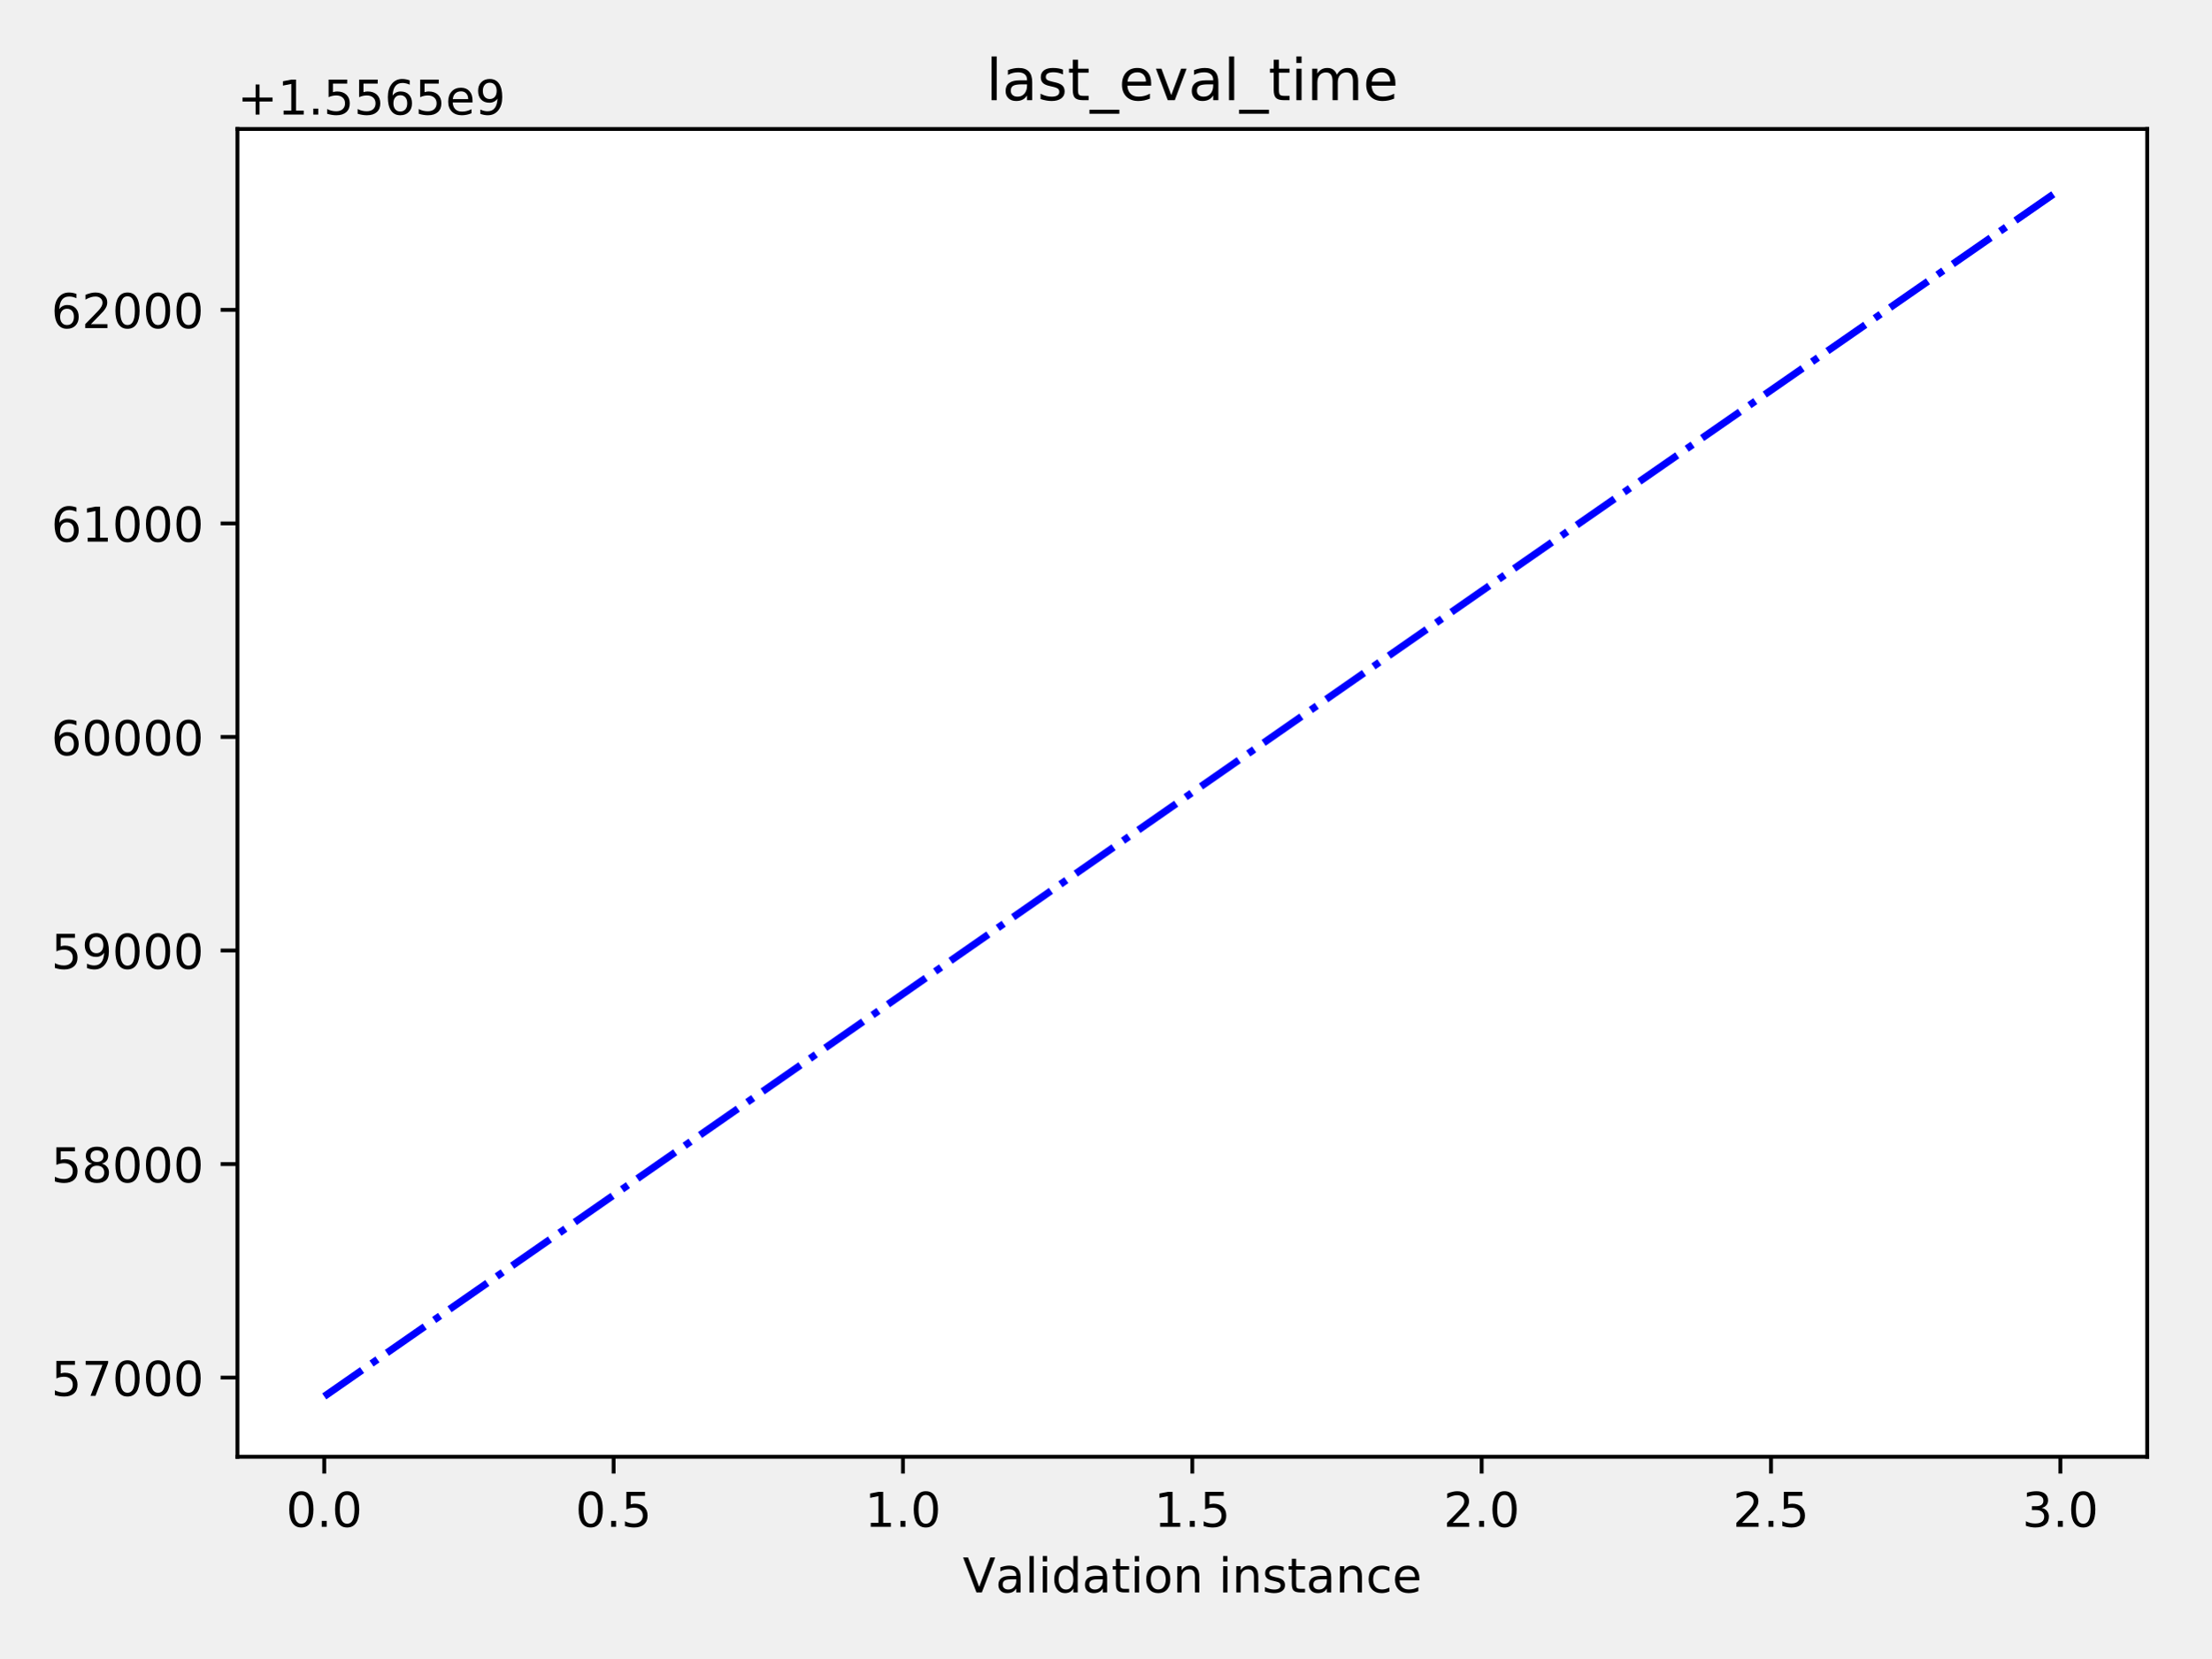
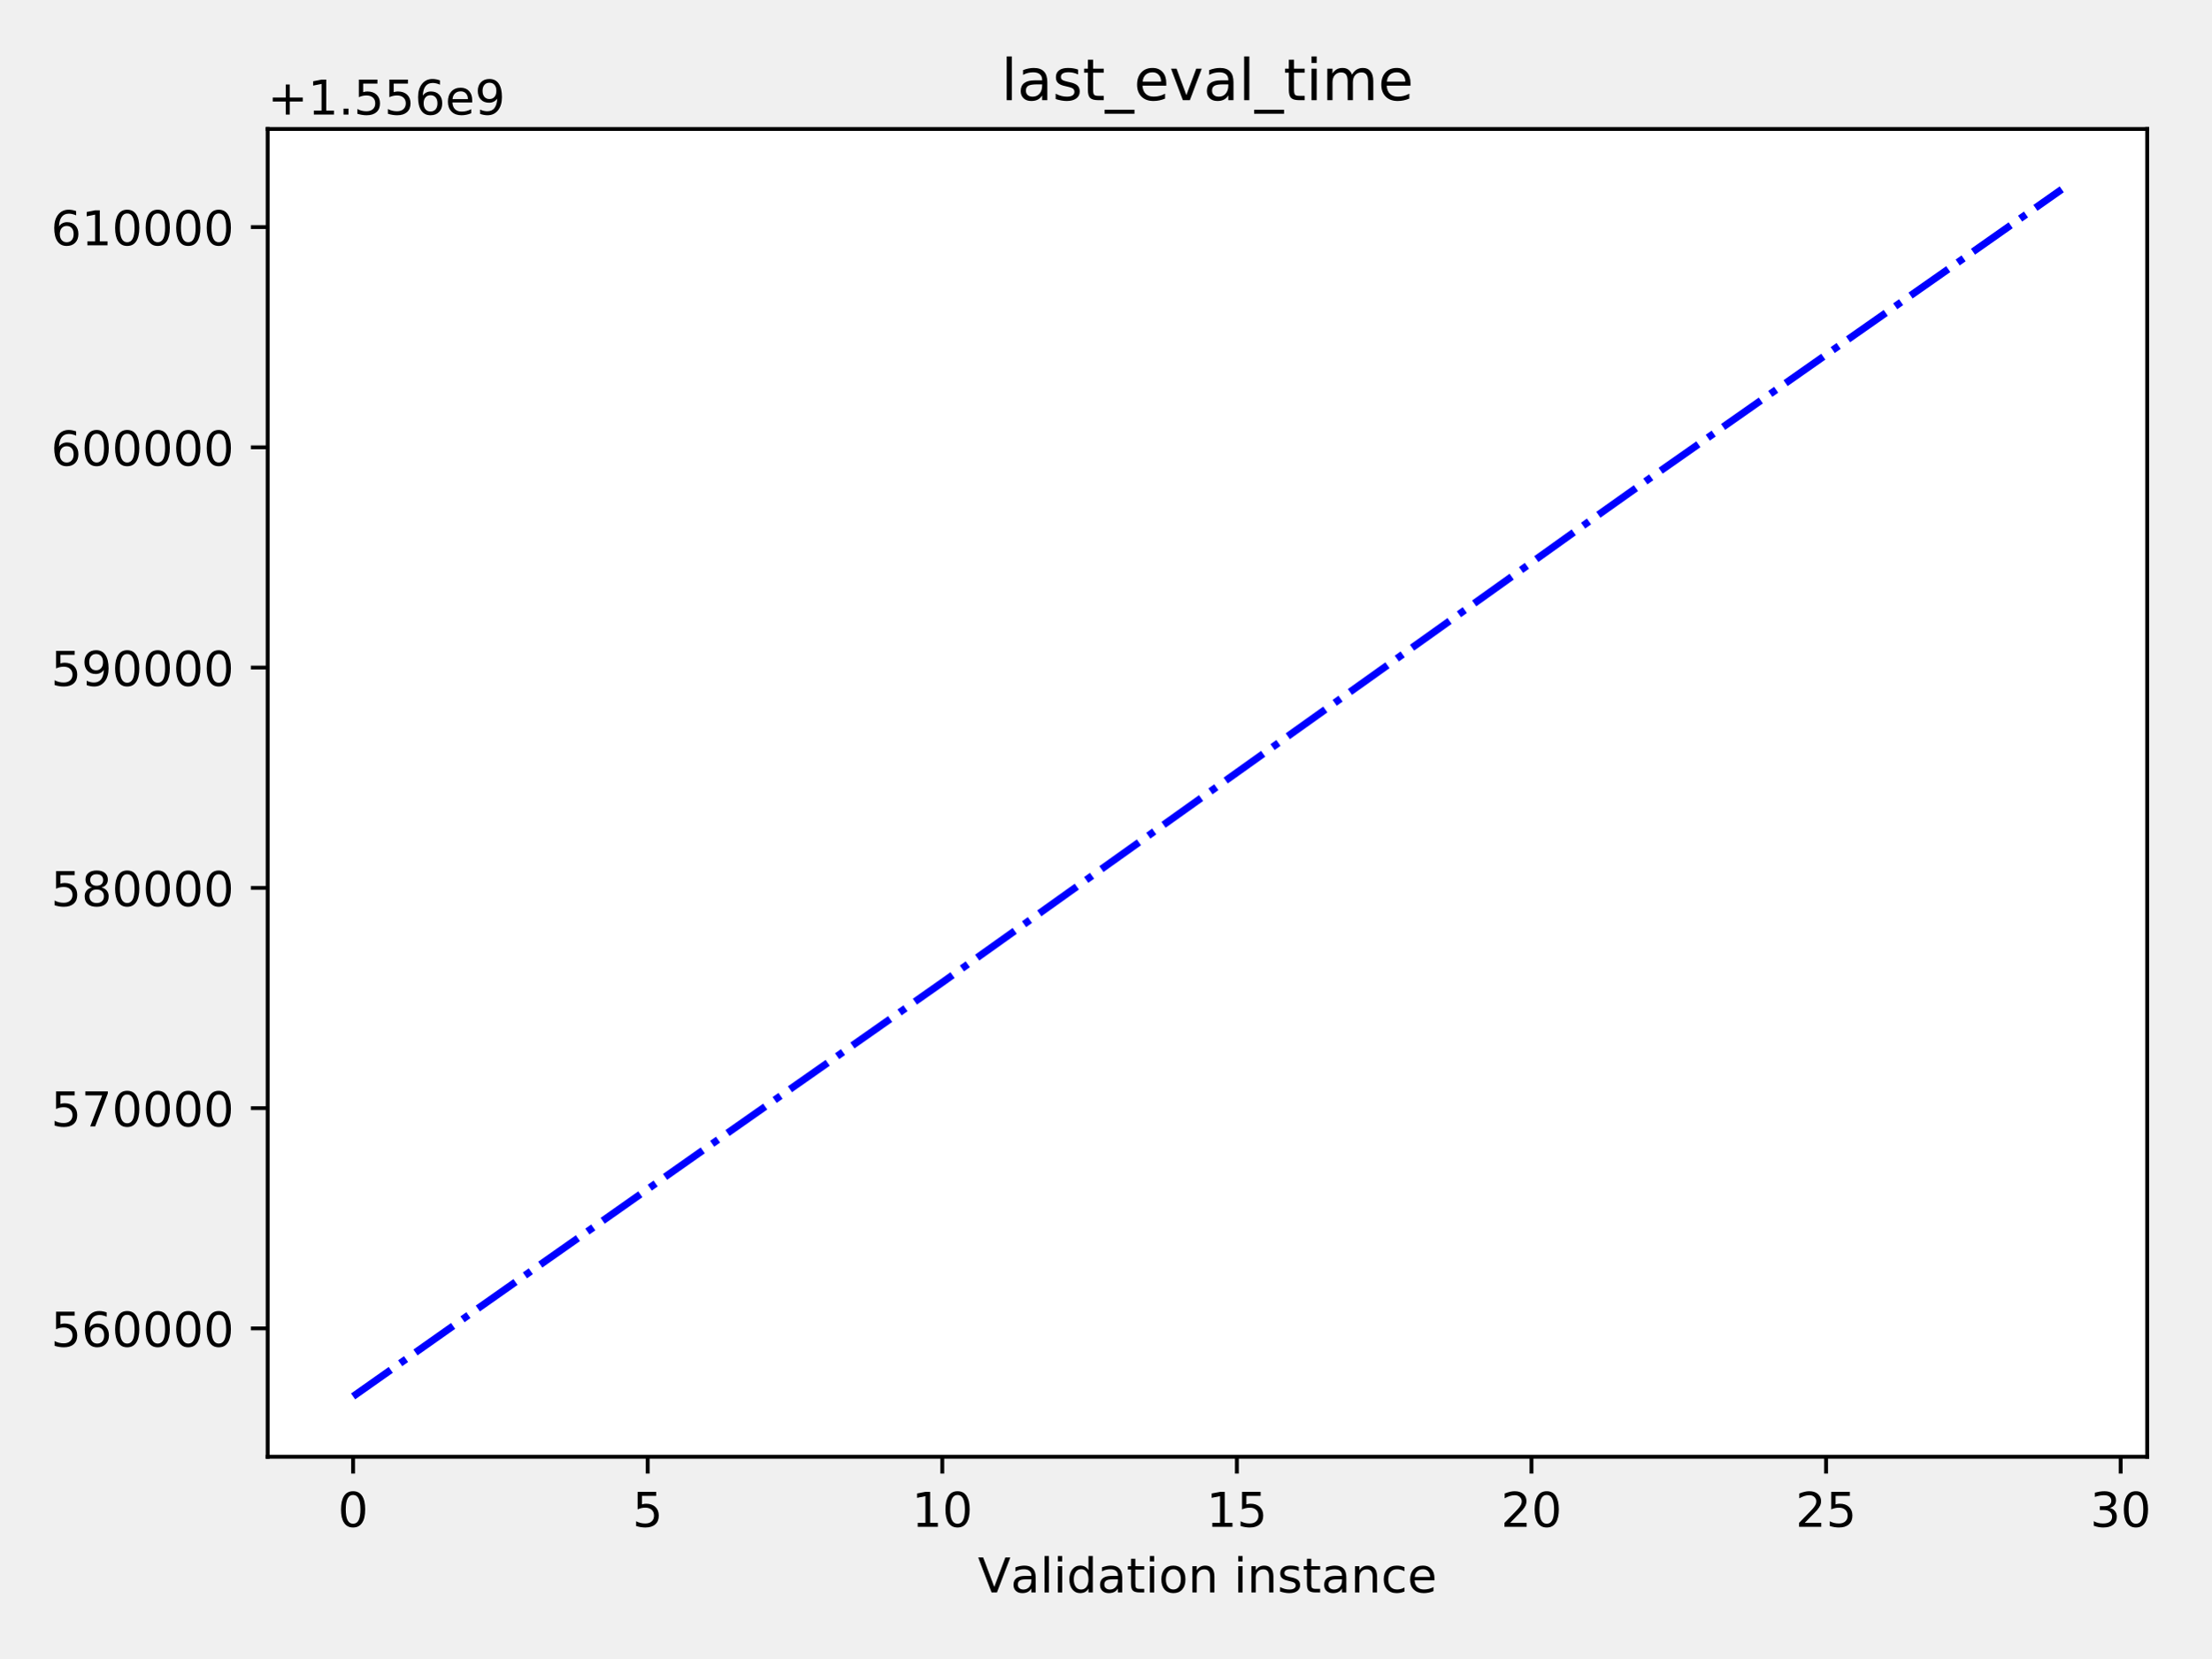
<svg xmlns="http://www.w3.org/2000/svg" xmlns:xlink="http://www.w3.org/1999/xlink" height="345.6pt" version="1.1" viewBox="0 0 460.8 345.6" width="460.8pt">
  <defs>
    <style type="text/css">
*{stroke-linecap:butt;stroke-linejoin:round;}
  </style>
  </defs>
  <g id="figure_1">
    <g id="axes_1">
      <g id="patch_1">
-         <path d="M 49.48 303.64  L 447.48 303.64  L 447.48 26.88  L 49.48 26.88  z " style="fill:#ffffff;" />
+         <path d="M 55.78 303.64  L 447.48 303.64  L 447.48 26.88  L 55.78 26.88  z " style="fill:#ffffff;" />
      </g>
      <g id="matplotlib.axis_1">
        <g id="xtick_1">
          <g id="line2d_1">
            <defs>
-               <path d="M 0 0  L 0 3.5  " id="m8ba52c2346" style="stroke:#000000;stroke-width:0.8;" />
-             </defs>
-             <g>
-               <use style="stroke:#000000;stroke-width:0.8;" x="67.571" xlink:href="#m8ba52c2346" y="303.64" />
+               <path d="M 0 0  L 0 3.5  " id="m28d723e2cb" style="stroke:#000000;stroke-width:0.8;" />
+             </defs>
+             <g>
+               <use style="stroke:#000000;stroke-width:0.8;" x="73.585" xlink:href="#m28d723e2cb" y="303.64" />
            </g>
          </g>
          <g id="text_1">
            <defs>
              <path d="M 31.781 66.406  Q 24.172 66.406 20.328 58.906  Q 16.5 51.422 16.5 36.375  Q 16.5 21.391 20.328 13.891  Q 24.172 6.391 31.781 6.391  Q 39.453 6.391 43.281 13.891  Q 47.125 21.391 47.125 36.375  Q 47.125 51.422 43.281 58.906  Q 39.453 66.406 31.781 66.406  z M 31.781 74.219  Q 44.047 74.219 50.516 64.516  Q 56.984 54.828 56.984 36.375  Q 56.984 17.969 50.516 8.266  Q 44.047 -1.422 31.781 -1.422  Q 19.531 -1.422 13.062 8.266  Q 6.594 17.969 6.594 36.375  Q 6.594 54.828 13.062 64.516  Q 19.531 74.219 31.781 74.219  z " id="DejaVuSans-30" />
-               <path d="M 10.688 12.406  L 21 12.406  L 21 0  L 10.688 0  z " id="DejaVuSans-2e" />
-             </defs>
-             <g transform="translate(59.61935 318.2384)scale(0.1 -0.1)">
+             </defs>
+             <g transform="translate(70.40329 318.2384)scale(0.1 -0.1)">
              <use xlink:href="#DejaVuSans-30" />
-               <use x="63.623" xlink:href="#DejaVuSans-2e" />
-               <use x="95.41" xlink:href="#DejaVuSans-30" />
            </g>
          </g>
        </g>
        <g id="xtick_2">
          <g id="line2d_2">
            <g>
-               <use style="stroke:#000000;stroke-width:0.8;" x="127.874" xlink:href="#m8ba52c2346" y="303.64" />
+               <use style="stroke:#000000;stroke-width:0.8;" x="134.98" xlink:href="#m28d723e2cb" y="303.64" />
            </g>
          </g>
          <g id="text_2">
            <defs>
              <path d="M 10.797 72.906  L 49.516 72.906  L 49.516 64.594  L 19.828 64.594  L 19.828 46.734  Q 21.969 47.469 24.109 47.828  Q 26.266 48.188 28.422 48.188  Q 40.625 48.188 47.75 41.5  Q 54.891 34.812 54.891 23.391  Q 54.891 11.625 47.562 5.094  Q 40.234 -1.422 26.906 -1.422  Q 22.312 -1.422 17.547 -0.641  Q 12.797 0.141 7.719 1.703  L 7.719 11.625  Q 12.109 9.234 16.797 8.062  Q 21.484 6.891 26.703 6.891  Q 35.156 6.891 40.078 11.328  Q 45.016 15.766 45.016 23.391  Q 45.016 31 40.078 35.438  Q 35.156 39.891 26.703 39.891  Q 22.75 39.891 18.812 39.016  Q 14.891 38.141 10.797 36.281  z " id="DejaVuSans-35" />
            </defs>
-             <g transform="translate(119.9224 318.2384)scale(0.1 -0.1)">
-               <use xlink:href="#DejaVuSans-30" />
-               <use x="63.623" xlink:href="#DejaVuSans-2e" />
-               <use x="95.41" xlink:href="#DejaVuSans-35" />
+             <g transform="translate(131.7983 318.2384)scale(0.1 -0.1)">
+               <use xlink:href="#DejaVuSans-35" />
            </g>
          </g>
        </g>
        <g id="xtick_3">
          <g id="line2d_3">
            <g>
-               <use style="stroke:#000000;stroke-width:0.8;" x="188.177" xlink:href="#m8ba52c2346" y="303.64" />
+               <use style="stroke:#000000;stroke-width:0.8;" x="196.375" xlink:href="#m28d723e2cb" y="303.64" />
            </g>
          </g>
          <g id="text_3">
            <defs>
              <path d="M 12.406 8.297  L 28.516 8.297  L 28.516 63.922  L 10.984 60.406  L 10.984 69.391  L 28.422 72.906  L 38.281 72.906  L 38.281 8.297  L 54.391 8.297  L 54.391 0  L 12.406 0  z " id="DejaVuSans-31" />
            </defs>
-             <g transform="translate(180.2254 318.2384)scale(0.1 -0.1)">
+             <g transform="translate(190.012 318.2384)scale(0.1 -0.1)">
              <use xlink:href="#DejaVuSans-31" />
-               <use x="63.623" xlink:href="#DejaVuSans-2e" />
-               <use x="95.41" xlink:href="#DejaVuSans-30" />
+               <use x="63.623" xlink:href="#DejaVuSans-30" />
            </g>
          </g>
        </g>
        <g id="xtick_4">
          <g id="line2d_4">
            <g>
-               <use style="stroke:#000000;stroke-width:0.8;" x="248.48" xlink:href="#m8ba52c2346" y="303.64" />
+               <use style="stroke:#000000;stroke-width:0.8;" x="257.769" xlink:href="#m28d723e2cb" y="303.64" />
            </g>
          </g>
          <g id="text_4">
-             <g transform="translate(240.5284 318.2384)scale(0.1 -0.1)">
+             <g transform="translate(251.407 318.2384)scale(0.1 -0.1)">
              <use xlink:href="#DejaVuSans-31" />
-               <use x="63.623" xlink:href="#DejaVuSans-2e" />
-               <use x="95.41" xlink:href="#DejaVuSans-35" />
+               <use x="63.623" xlink:href="#DejaVuSans-35" />
            </g>
          </g>
        </g>
        <g id="xtick_5">
          <g id="line2d_5">
            <g>
-               <use style="stroke:#000000;stroke-width:0.8;" x="308.783" xlink:href="#m8ba52c2346" y="303.64" />
+               <use style="stroke:#000000;stroke-width:0.8;" x="319.164" xlink:href="#m28d723e2cb" y="303.64" />
            </g>
          </g>
          <g id="text_5">
            <defs>
              <path d="M 19.188 8.297  L 53.609 8.297  L 53.609 0  L 7.328 0  L 7.328 8.297  Q 12.938 14.109 22.625 23.891  Q 32.328 33.688 34.812 36.531  Q 39.547 41.844 41.422 45.531  Q 43.312 49.219 43.312 52.781  Q 43.312 58.594 39.234 62.25  Q 35.156 65.922 28.609 65.922  Q 23.969 65.922 18.812 64.312  Q 13.672 62.703 7.812 59.422  L 7.812 69.391  Q 13.766 71.781 18.938 73  Q 24.125 74.219 28.422 74.219  Q 39.75 74.219 46.484 68.547  Q 53.219 62.891 53.219 53.422  Q 53.219 48.922 51.531 44.891  Q 49.859 40.875 45.406 35.406  Q 44.188 33.984 37.641 27.219  Q 31.109 20.453 19.188 8.297  z " id="DejaVuSans-32" />
            </defs>
-             <g transform="translate(300.8315 318.2384)scale(0.1 -0.1)">
+             <g transform="translate(312.802 318.2384)scale(0.1 -0.1)">
              <use xlink:href="#DejaVuSans-32" />
-               <use x="63.623" xlink:href="#DejaVuSans-2e" />
-               <use x="95.41" xlink:href="#DejaVuSans-30" />
+               <use x="63.623" xlink:href="#DejaVuSans-30" />
            </g>
          </g>
        </g>
        <g id="xtick_6">
          <g id="line2d_6">
            <g>
-               <use style="stroke:#000000;stroke-width:0.8;" x="369.086" xlink:href="#m8ba52c2346" y="303.64" />
+               <use style="stroke:#000000;stroke-width:0.8;" x="380.559" xlink:href="#m28d723e2cb" y="303.64" />
            </g>
          </g>
          <g id="text_6">
-             <g transform="translate(361.1345 318.2384)scale(0.1 -0.1)">
+             <g transform="translate(374.197 318.2384)scale(0.1 -0.1)">
              <use xlink:href="#DejaVuSans-32" />
-               <use x="63.623" xlink:href="#DejaVuSans-2e" />
-               <use x="95.41" xlink:href="#DejaVuSans-35" />
+               <use x="63.623" xlink:href="#DejaVuSans-35" />
            </g>
          </g>
        </g>
        <g id="xtick_7">
          <g id="line2d_7">
            <g>
-               <use style="stroke:#000000;stroke-width:0.8;" x="429.389" xlink:href="#m8ba52c2346" y="303.64" />
+               <use style="stroke:#000000;stroke-width:0.8;" x="441.954" xlink:href="#m28d723e2cb" y="303.64" />
            </g>
          </g>
          <g id="text_7">
            <defs>
              <path d="M 40.578 39.312  Q 47.656 37.797 51.625 33  Q 55.609 28.219 55.609 21.188  Q 55.609 10.406 48.188 4.484  Q 40.766 -1.422 27.094 -1.422  Q 22.516 -1.422 17.656 -0.516  Q 12.797 0.391 7.625 2.203  L 7.625 11.719  Q 11.719 9.328 16.594 8.109  Q 21.484 6.891 26.812 6.891  Q 36.078 6.891 40.938 10.547  Q 45.797 14.203 45.797 21.188  Q 45.797 27.641 41.281 31.266  Q 36.766 34.906 28.719 34.906  L 20.219 34.906  L 20.219 43.016  L 29.109 43.016  Q 36.375 43.016 40.234 45.922  Q 44.094 48.828 44.094 54.297  Q 44.094 59.906 40.109 62.906  Q 36.141 65.922 28.719 65.922  Q 24.656 65.922 20.016 65.031  Q 15.375 64.156 9.812 62.312  L 9.812 71.094  Q 15.438 72.656 20.344 73.438  Q 25.25 74.219 29.594 74.219  Q 40.828 74.219 47.359 69.109  Q 53.906 64.016 53.906 55.328  Q 53.906 49.266 50.438 45.094  Q 46.969 40.922 40.578 39.312  z " id="DejaVuSans-33" />
            </defs>
-             <g transform="translate(421.4375 318.2384)scale(0.1 -0.1)">
+             <g transform="translate(435.592 318.2384)scale(0.1 -0.1)">
              <use xlink:href="#DejaVuSans-33" />
-               <use x="63.623" xlink:href="#DejaVuSans-2e" />
-               <use x="95.41" xlink:href="#DejaVuSans-30" />
+               <use x="63.623" xlink:href="#DejaVuSans-30" />
            </g>
          </g>
        </g>
        <g id="text_8">
          <defs>
            <path d="M 28.609 0  L 0.781 72.906  L 11.078 72.906  L 34.188 11.531  L 57.328 72.906  L 67.578 72.906  L 39.797 0  z " id="DejaVuSans-56" />
            <path d="M 34.281 27.484  Q 23.391 27.484 19.188 25  Q 14.984 22.516 14.984 16.5  Q 14.984 11.719 18.141 8.906  Q 21.297 6.109 26.703 6.109  Q 34.188 6.109 38.703 11.406  Q 43.219 16.703 43.219 25.484  L 43.219 27.484  z M 52.203 31.203  L 52.203 0  L 43.219 0  L 43.219 8.297  Q 40.141 3.328 35.547 0.953  Q 30.953 -1.422 24.312 -1.422  Q 15.922 -1.422 10.953 3.297  Q 6 8.016 6 15.922  Q 6 25.141 12.172 29.828  Q 18.359 34.516 30.609 34.516  L 43.219 34.516  L 43.219 35.406  Q 43.219 41.609 39.141 45  Q 35.062 48.391 27.688 48.391  Q 23 48.391 18.547 47.266  Q 14.109 46.141 10.016 43.891  L 10.016 52.203  Q 14.938 54.109 19.578 55.047  Q 24.219 56 28.609 56  Q 40.484 56 46.344 49.844  Q 52.203 43.703 52.203 31.203  z " id="DejaVuSans-61" />
            <path d="M 9.422 75.984  L 18.406 75.984  L 18.406 0  L 9.422 0  z " id="DejaVuSans-6c" />
            <path d="M 9.422 54.688  L 18.406 54.688  L 18.406 0  L 9.422 0  z M 9.422 75.984  L 18.406 75.984  L 18.406 64.594  L 9.422 64.594  z " id="DejaVuSans-69" />
            <path d="M 45.406 46.391  L 45.406 75.984  L 54.391 75.984  L 54.391 0  L 45.406 0  L 45.406 8.203  Q 42.578 3.328 38.25 0.953  Q 33.938 -1.422 27.875 -1.422  Q 17.969 -1.422 11.734 6.484  Q 5.516 14.406 5.516 27.297  Q 5.516 40.188 11.734 48.094  Q 17.969 56 27.875 56  Q 33.938 56 38.25 53.625  Q 42.578 51.266 45.406 46.391  z M 14.797 27.297  Q 14.797 17.391 18.875 11.75  Q 22.953 6.109 30.078 6.109  Q 37.203 6.109 41.297 11.75  Q 45.406 17.391 45.406 27.297  Q 45.406 37.203 41.297 42.844  Q 37.203 48.484 30.078 48.484  Q 22.953 48.484 18.875 42.844  Q 14.797 37.203 14.797 27.297  z " id="DejaVuSans-64" />
            <path d="M 18.312 70.219  L 18.312 54.688  L 36.812 54.688  L 36.812 47.703  L 18.312 47.703  L 18.312 18.016  Q 18.312 11.328 20.141 9.422  Q 21.969 7.516 27.594 7.516  L 36.812 7.516  L 36.812 0  L 27.594 0  Q 17.188 0 13.234 3.875  Q 9.281 7.766 9.281 18.016  L 9.281 47.703  L 2.688 47.703  L 2.688 54.688  L 9.281 54.688  L 9.281 70.219  z " id="DejaVuSans-74" />
            <path d="M 30.609 48.391  Q 23.391 48.391 19.188 42.75  Q 14.984 37.109 14.984 27.297  Q 14.984 17.484 19.156 11.844  Q 23.344 6.203 30.609 6.203  Q 37.797 6.203 41.984 11.859  Q 46.188 17.531 46.188 27.297  Q 46.188 37.016 41.984 42.703  Q 37.797 48.391 30.609 48.391  z M 30.609 56  Q 42.328 56 49.016 48.375  Q 55.719 40.766 55.719 27.297  Q 55.719 13.875 49.016 6.219  Q 42.328 -1.422 30.609 -1.422  Q 18.844 -1.422 12.172 6.219  Q 5.516 13.875 5.516 27.297  Q 5.516 40.766 12.172 48.375  Q 18.844 56 30.609 56  z " id="DejaVuSans-6f" />
            <path d="M 54.891 33.016  L 54.891 0  L 45.906 0  L 45.906 32.719  Q 45.906 40.484 42.875 44.328  Q 39.844 48.188 33.797 48.188  Q 26.516 48.188 22.312 43.547  Q 18.109 38.922 18.109 30.906  L 18.109 0  L 9.078 0  L 9.078 54.688  L 18.109 54.688  L 18.109 46.188  Q 21.344 51.125 25.703 53.562  Q 30.078 56 35.797 56  Q 45.219 56 50.047 50.172  Q 54.891 44.344 54.891 33.016  z " id="DejaVuSans-6e" />
            <path id="DejaVuSans-20" />
            <path d="M 44.281 53.078  L 44.281 44.578  Q 40.484 46.531 36.375 47.5  Q 32.281 48.484 27.875 48.484  Q 21.188 48.484 17.844 46.438  Q 14.5 44.391 14.5 40.281  Q 14.5 37.156 16.891 35.375  Q 19.281 33.594 26.516 31.984  L 29.594 31.297  Q 39.156 29.25 43.188 25.516  Q 47.219 21.781 47.219 15.094  Q 47.219 7.469 41.188 3.016  Q 35.156 -1.422 24.609 -1.422  Q 20.219 -1.422 15.453 -0.562  Q 10.688 0.297 5.422 2  L 5.422 11.281  Q 10.406 8.688 15.234 7.391  Q 20.062 6.109 24.812 6.109  Q 31.156 6.109 34.562 8.281  Q 37.984 10.453 37.984 14.406  Q 37.984 18.062 35.516 20.016  Q 33.062 21.969 24.703 23.781  L 21.578 24.516  Q 13.234 26.266 9.516 29.906  Q 5.812 33.547 5.812 39.891  Q 5.812 47.609 11.281 51.797  Q 16.75 56 26.812 56  Q 31.781 56 36.172 55.266  Q 40.578 54.547 44.281 53.078  z " id="DejaVuSans-73" />
            <path d="M 48.781 52.594  L 48.781 44.188  Q 44.969 46.297 41.141 47.344  Q 37.312 48.391 33.406 48.391  Q 24.656 48.391 19.812 42.844  Q 14.984 37.312 14.984 27.297  Q 14.984 17.281 19.812 11.734  Q 24.656 6.203 33.406 6.203  Q 37.312 6.203 41.141 7.25  Q 44.969 8.297 48.781 10.406  L 48.781 2.094  Q 45.016 0.344 40.984 -0.531  Q 36.969 -1.422 32.422 -1.422  Q 20.062 -1.422 12.781 6.344  Q 5.516 14.109 5.516 27.297  Q 5.516 40.672 12.859 48.328  Q 20.219 56 33.016 56  Q 37.156 56 41.109 55.141  Q 45.062 54.297 48.781 52.594  z " id="DejaVuSans-63" />
            <path d="M 56.203 29.594  L 56.203 25.203  L 14.891 25.203  Q 15.484 15.922 20.484 11.062  Q 25.484 6.203 34.422 6.203  Q 39.594 6.203 44.453 7.469  Q 49.312 8.734 54.109 11.281  L 54.109 2.781  Q 49.266 0.734 44.188 -0.344  Q 39.109 -1.422 33.891 -1.422  Q 20.797 -1.422 13.156 6.188  Q 5.516 13.812 5.516 26.812  Q 5.516 40.234 12.766 48.109  Q 20.016 56 32.328 56  Q 43.359 56 49.781 48.891  Q 56.203 41.797 56.203 29.594  z M 47.219 32.234  Q 47.125 39.594 43.094 43.984  Q 39.062 48.391 32.422 48.391  Q 24.906 48.391 20.391 44.141  Q 15.875 39.891 15.188 32.172  z " id="DejaVuSans-65" />
          </defs>
-           <g transform="translate(200.637 331.9166)scale(0.1 -0.1)">
+           <g transform="translate(203.787 331.9166)scale(0.1 -0.1)">
            <use xlink:href="#DejaVuSans-56" />
            <use x="68.299" xlink:href="#DejaVuSans-61" />
            <use x="129.578" xlink:href="#DejaVuSans-6c" />
            <use x="157.361" xlink:href="#DejaVuSans-69" />
            <use x="185.145" xlink:href="#DejaVuSans-64" />
            <use x="248.621" xlink:href="#DejaVuSans-61" />
            <use x="309.9" xlink:href="#DejaVuSans-74" />
            <use x="349.109" xlink:href="#DejaVuSans-69" />
            <use x="376.893" xlink:href="#DejaVuSans-6f" />
            <use x="438.074" xlink:href="#DejaVuSans-6e" />
            <use x="501.453" xlink:href="#DejaVuSans-20" />
            <use x="533.24" xlink:href="#DejaVuSans-69" />
            <use x="561.023" xlink:href="#DejaVuSans-6e" />
            <use x="624.402" xlink:href="#DejaVuSans-73" />
            <use x="676.502" xlink:href="#DejaVuSans-74" />
            <use x="715.711" xlink:href="#DejaVuSans-61" />
            <use x="776.99" xlink:href="#DejaVuSans-6e" />
            <use x="840.369" xlink:href="#DejaVuSans-63" />
            <use x="895.35" xlink:href="#DejaVuSans-65" />
          </g>
        </g>
      </g>
      <g id="matplotlib.axis_2">
        <g id="ytick_1">
          <g id="line2d_8">
            <defs>
-               <path d="M 0 0  L -3.5 0  " id="m799f6b0b1c" style="stroke:#000000;stroke-width:0.8;" />
-             </defs>
-             <g>
-               <use style="stroke:#000000;stroke-width:0.8;" x="49.48" xlink:href="#m799f6b0b1c" y="287.144" />
+               <path d="M 0 0  L -3.5 0  " id="m42ebb823f3" style="stroke:#000000;stroke-width:0.8;" />
+             </defs>
+             <g>
+               <use style="stroke:#000000;stroke-width:0.8;" x="55.78" xlink:href="#m42ebb823f3" y="276.883" />
            </g>
          </g>
          <g id="text_9">
            <defs>
-               <path d="M 8.203 72.906  L 55.078 72.906  L 55.078 68.703  L 28.609 0  L 18.312 0  L 43.219 64.594  L 8.203 64.594  z " id="DejaVuSans-37" />
-             </defs>
-             <g transform="translate(10.6675 290.9434)scale(0.1 -0.1)">
-               <use xlink:href="#DejaVuSans-35" />
-               <use x="63.623" xlink:href="#DejaVuSans-37" />
-               <use x="127.246" xlink:href="#DejaVuSans-30" />
-               <use x="190.869" xlink:href="#DejaVuSans-30" />
-               <use x="254.492" xlink:href="#DejaVuSans-30" />
+               <path d="M 33.016 40.375  Q 26.375 40.375 22.484 35.828  Q 18.609 31.297 18.609 23.391  Q 18.609 15.531 22.484 10.953  Q 26.375 6.391 33.016 6.391  Q 39.656 6.391 43.531 10.953  Q 47.406 15.531 47.406 23.391  Q 47.406 31.297 43.531 35.828  Q 39.656 40.375 33.016 40.375  z M 52.594 71.297  L 52.594 62.312  Q 48.875 64.062 45.094 64.984  Q 41.312 65.922 37.594 65.922  Q 27.828 65.922 22.672 59.328  Q 17.531 52.734 16.797 39.406  Q 19.672 43.656 24.016 45.922  Q 28.375 48.188 33.594 48.188  Q 44.578 48.188 50.953 41.516  Q 57.328 34.859 57.328 23.391  Q 57.328 12.156 50.688 5.359  Q 44.047 -1.422 33.016 -1.422  Q 20.359 -1.422 13.672 8.266  Q 6.984 17.969 6.984 36.375  Q 6.984 53.656 15.188 63.938  Q 23.391 74.219 37.203 74.219  Q 40.922 74.219 44.703 73.484  Q 48.484 72.75 52.594 71.297  z " id="DejaVuSans-36" />
+             </defs>
+             <g transform="translate(10.605 280.6819)scale(0.1 -0.1)">
+               <use xlink:href="#DejaVuSans-35" />
+               <use x="63.623" xlink:href="#DejaVuSans-36" />
+               <use x="127.246" xlink:href="#DejaVuSans-30" />
+               <use x="190.869" xlink:href="#DejaVuSans-30" />
+               <use x="254.492" xlink:href="#DejaVuSans-30" />
+               <use x="318.115" xlink:href="#DejaVuSans-30" />
            </g>
          </g>
        </g>
        <g id="ytick_2">
          <g id="line2d_9">
            <g>
-               <use style="stroke:#000000;stroke-width:0.8;" x="49.48" xlink:href="#m799f6b0b1c" y="242.632" />
+               <use style="stroke:#000000;stroke-width:0.8;" x="55.78" xlink:href="#m42ebb823f3" y="230.971" />
            </g>
          </g>
          <g id="text_10">
            <defs>
-               <path d="M 31.781 34.625  Q 24.75 34.625 20.719 30.859  Q 16.703 27.094 16.703 20.516  Q 16.703 13.922 20.719 10.156  Q 24.75 6.391 31.781 6.391  Q 38.812 6.391 42.859 10.172  Q 46.922 13.969 46.922 20.516  Q 46.922 27.094 42.891 30.859  Q 38.875 34.625 31.781 34.625  z M 21.922 38.812  Q 15.578 40.375 12.031 44.719  Q 8.5 49.078 8.5 55.328  Q 8.5 64.062 14.719 69.141  Q 20.953 74.219 31.781 74.219  Q 42.672 74.219 48.875 69.141  Q 55.078 64.062 55.078 55.328  Q 55.078 49.078 51.531 44.719  Q 48 40.375 41.703 38.812  Q 48.828 37.156 52.797 32.312  Q 56.781 27.484 56.781 20.516  Q 56.781 9.906 50.312 4.234  Q 43.844 -1.422 31.781 -1.422  Q 19.734 -1.422 13.25 4.234  Q 6.781 9.906 6.781 20.516  Q 6.781 27.484 10.781 32.312  Q 14.797 37.156 21.922 38.812  z M 18.312 54.391  Q 18.312 48.734 21.844 45.562  Q 25.391 42.391 31.781 42.391  Q 38.141 42.391 41.719 45.562  Q 45.312 48.734 45.312 54.391  Q 45.312 60.062 41.719 63.234  Q 38.141 66.406 31.781 66.406  Q 25.391 66.406 21.844 63.234  Q 18.312 60.062 18.312 54.391  z " id="DejaVuSans-38" />
-             </defs>
-             <g transform="translate(10.6675 246.4314)scale(0.1 -0.1)">
-               <use xlink:href="#DejaVuSans-35" />
-               <use x="63.623" xlink:href="#DejaVuSans-38" />
-               <use x="127.246" xlink:href="#DejaVuSans-30" />
-               <use x="190.869" xlink:href="#DejaVuSans-30" />
-               <use x="254.492" xlink:href="#DejaVuSans-30" />
+               <path d="M 8.203 72.906  L 55.078 72.906  L 55.078 68.703  L 28.609 0  L 18.312 0  L 43.219 64.594  L 8.203 64.594  z " id="DejaVuSans-37" />
+             </defs>
+             <g transform="translate(10.605 234.7703)scale(0.1 -0.1)">
+               <use xlink:href="#DejaVuSans-35" />
+               <use x="63.623" xlink:href="#DejaVuSans-37" />
+               <use x="127.246" xlink:href="#DejaVuSans-30" />
+               <use x="190.869" xlink:href="#DejaVuSans-30" />
+               <use x="254.492" xlink:href="#DejaVuSans-30" />
+               <use x="318.115" xlink:href="#DejaVuSans-30" />
            </g>
          </g>
        </g>
        <g id="ytick_3">
          <g id="line2d_10">
            <g>
-               <use style="stroke:#000000;stroke-width:0.8;" x="49.48" xlink:href="#m799f6b0b1c" y="198.12" />
+               <use style="stroke:#000000;stroke-width:0.8;" x="55.78" xlink:href="#m42ebb823f3" y="185.06" />
            </g>
          </g>
          <g id="text_11">
            <defs>
-               <path d="M 10.984 1.516  L 10.984 10.5  Q 14.703 8.734 18.5 7.812  Q 22.312 6.891 25.984 6.891  Q 35.75 6.891 40.891 13.453  Q 46.047 20.016 46.781 33.406  Q 43.953 29.203 39.594 26.953  Q 35.25 24.703 29.984 24.703  Q 19.047 24.703 12.672 31.312  Q 6.297 37.938 6.297 49.422  Q 6.297 60.641 12.938 67.422  Q 19.578 74.219 30.609 74.219  Q 43.266 74.219 49.922 64.516  Q 56.594 54.828 56.594 36.375  Q 56.594 19.141 48.406 8.859  Q 40.234 -1.422 26.422 -1.422  Q 22.703 -1.422 18.891 -0.688  Q 15.094 0.047 10.984 1.516  z M 30.609 32.422  Q 37.25 32.422 41.125 36.953  Q 45.016 41.5 45.016 49.422  Q 45.016 57.281 41.125 61.844  Q 37.25 66.406 30.609 66.406  Q 23.969 66.406 20.094 61.844  Q 16.219 57.281 16.219 49.422  Q 16.219 41.5 20.094 36.953  Q 23.969 32.422 30.609 32.422  z " id="DejaVuSans-39" />
-             </defs>
-             <g transform="translate(10.6675 201.9194)scale(0.1 -0.1)">
-               <use xlink:href="#DejaVuSans-35" />
-               <use x="63.623" xlink:href="#DejaVuSans-39" />
-               <use x="127.246" xlink:href="#DejaVuSans-30" />
-               <use x="190.869" xlink:href="#DejaVuSans-30" />
-               <use x="254.492" xlink:href="#DejaVuSans-30" />
+               <path d="M 31.781 34.625  Q 24.75 34.625 20.719 30.859  Q 16.703 27.094 16.703 20.516  Q 16.703 13.922 20.719 10.156  Q 24.75 6.391 31.781 6.391  Q 38.812 6.391 42.859 10.172  Q 46.922 13.969 46.922 20.516  Q 46.922 27.094 42.891 30.859  Q 38.875 34.625 31.781 34.625  z M 21.922 38.812  Q 15.578 40.375 12.031 44.719  Q 8.5 49.078 8.5 55.328  Q 8.5 64.062 14.719 69.141  Q 20.953 74.219 31.781 74.219  Q 42.672 74.219 48.875 69.141  Q 55.078 64.062 55.078 55.328  Q 55.078 49.078 51.531 44.719  Q 48 40.375 41.703 38.812  Q 48.828 37.156 52.797 32.312  Q 56.781 27.484 56.781 20.516  Q 56.781 9.906 50.312 4.234  Q 43.844 -1.422 31.781 -1.422  Q 19.734 -1.422 13.25 4.234  Q 6.781 9.906 6.781 20.516  Q 6.781 27.484 10.781 32.312  Q 14.797 37.156 21.922 38.812  z M 18.312 54.391  Q 18.312 48.734 21.844 45.562  Q 25.391 42.391 31.781 42.391  Q 38.141 42.391 41.719 45.562  Q 45.312 48.734 45.312 54.391  Q 45.312 60.062 41.719 63.234  Q 38.141 66.406 31.781 66.406  Q 25.391 66.406 21.844 63.234  Q 18.312 60.062 18.312 54.391  z " id="DejaVuSans-38" />
+             </defs>
+             <g transform="translate(10.605 188.8588)scale(0.1 -0.1)">
+               <use xlink:href="#DejaVuSans-35" />
+               <use x="63.623" xlink:href="#DejaVuSans-38" />
+               <use x="127.246" xlink:href="#DejaVuSans-30" />
+               <use x="190.869" xlink:href="#DejaVuSans-30" />
+               <use x="254.492" xlink:href="#DejaVuSans-30" />
+               <use x="318.115" xlink:href="#DejaVuSans-30" />
            </g>
          </g>
        </g>
        <g id="ytick_4">
          <g id="line2d_11">
            <g>
-               <use style="stroke:#000000;stroke-width:0.8;" x="49.48" xlink:href="#m799f6b0b1c" y="153.608" />
+               <use style="stroke:#000000;stroke-width:0.8;" x="55.78" xlink:href="#m42ebb823f3" y="139.148" />
            </g>
          </g>
          <g id="text_12">
            <defs>
-               <path d="M 33.016 40.375  Q 26.375 40.375 22.484 35.828  Q 18.609 31.297 18.609 23.391  Q 18.609 15.531 22.484 10.953  Q 26.375 6.391 33.016 6.391  Q 39.656 6.391 43.531 10.953  Q 47.406 15.531 47.406 23.391  Q 47.406 31.297 43.531 35.828  Q 39.656 40.375 33.016 40.375  z M 52.594 71.297  L 52.594 62.312  Q 48.875 64.062 45.094 64.984  Q 41.312 65.922 37.594 65.922  Q 27.828 65.922 22.672 59.328  Q 17.531 52.734 16.797 39.406  Q 19.672 43.656 24.016 45.922  Q 28.375 48.188 33.594 48.188  Q 44.578 48.188 50.953 41.516  Q 57.328 34.859 57.328 23.391  Q 57.328 12.156 50.688 5.359  Q 44.047 -1.422 33.016 -1.422  Q 20.359 -1.422 13.672 8.266  Q 6.984 17.969 6.984 36.375  Q 6.984 53.656 15.188 63.938  Q 23.391 74.219 37.203 74.219  Q 40.922 74.219 44.703 73.484  Q 48.484 72.75 52.594 71.297  z " id="DejaVuSans-36" />
-             </defs>
-             <g transform="translate(10.6675 157.4074)scale(0.1 -0.1)">
+               <path d="M 10.984 1.516  L 10.984 10.5  Q 14.703 8.734 18.5 7.812  Q 22.312 6.891 25.984 6.891  Q 35.75 6.891 40.891 13.453  Q 46.047 20.016 46.781 33.406  Q 43.953 29.203 39.594 26.953  Q 35.25 24.703 29.984 24.703  Q 19.047 24.703 12.672 31.312  Q 6.297 37.938 6.297 49.422  Q 6.297 60.641 12.938 67.422  Q 19.578 74.219 30.609 74.219  Q 43.266 74.219 49.922 64.516  Q 56.594 54.828 56.594 36.375  Q 56.594 19.141 48.406 8.859  Q 40.234 -1.422 26.422 -1.422  Q 22.703 -1.422 18.891 -0.688  Q 15.094 0.047 10.984 1.516  z M 30.609 32.422  Q 37.25 32.422 41.125 36.953  Q 45.016 41.5 45.016 49.422  Q 45.016 57.281 41.125 61.844  Q 37.25 66.406 30.609 66.406  Q 23.969 66.406 20.094 61.844  Q 16.219 57.281 16.219 49.422  Q 16.219 41.5 20.094 36.953  Q 23.969 32.422 30.609 32.422  z " id="DejaVuSans-39" />
+             </defs>
+             <g transform="translate(10.605 142.9473)scale(0.1 -0.1)">
+               <use xlink:href="#DejaVuSans-35" />
+               <use x="63.623" xlink:href="#DejaVuSans-39" />
+               <use x="127.246" xlink:href="#DejaVuSans-30" />
+               <use x="190.869" xlink:href="#DejaVuSans-30" />
+               <use x="254.492" xlink:href="#DejaVuSans-30" />
+               <use x="318.115" xlink:href="#DejaVuSans-30" />
+             </g>
+           </g>
+         </g>
+         <g id="ytick_5">
+           <g id="line2d_12">
+             <g>
+               <use style="stroke:#000000;stroke-width:0.8;" x="55.78" xlink:href="#m42ebb823f3" y="93.237" />
+             </g>
+           </g>
+           <g id="text_13">
+             <g transform="translate(10.605 97.03575)scale(0.1 -0.1)">
              <use xlink:href="#DejaVuSans-36" />
              <use x="63.623" xlink:href="#DejaVuSans-30" />
              <use x="127.246" xlink:href="#DejaVuSans-30" />
              <use x="190.869" xlink:href="#DejaVuSans-30" />
              <use x="254.492" xlink:href="#DejaVuSans-30" />
-             </g>
-           </g>
-         </g>
-         <g id="ytick_5">
-           <g id="line2d_12">
-             <g>
-               <use style="stroke:#000000;stroke-width:0.8;" x="49.48" xlink:href="#m799f6b0b1c" y="109.096" />
-             </g>
-           </g>
-           <g id="text_13">
-             <g transform="translate(10.6675 112.8954)scale(0.1 -0.1)">
+               <use x="318.115" xlink:href="#DejaVuSans-30" />
+             </g>
+           </g>
+         </g>
+         <g id="ytick_6">
+           <g id="line2d_13">
+             <g>
+               <use style="stroke:#000000;stroke-width:0.8;" x="55.78" xlink:href="#m42ebb823f3" y="47.325" />
+             </g>
+           </g>
+           <g id="text_14">
+             <g transform="translate(10.605 51.12422)scale(0.1 -0.1)">
              <use xlink:href="#DejaVuSans-36" />
              <use x="63.623" xlink:href="#DejaVuSans-31" />
              <use x="127.246" xlink:href="#DejaVuSans-30" />
              <use x="190.869" xlink:href="#DejaVuSans-30" />
              <use x="254.492" xlink:href="#DejaVuSans-30" />
-             </g>
-           </g>
-         </g>
-         <g id="ytick_6">
-           <g id="line2d_13">
-             <g>
-               <use style="stroke:#000000;stroke-width:0.8;" x="49.48" xlink:href="#m799f6b0b1c" y="64.584" />
-             </g>
-           </g>
-           <g id="text_14">
-             <g transform="translate(10.6675 68.38338)scale(0.1 -0.1)">
-               <use xlink:href="#DejaVuSans-36" />
-               <use x="63.623" xlink:href="#DejaVuSans-32" />
-               <use x="127.246" xlink:href="#DejaVuSans-30" />
-               <use x="190.869" xlink:href="#DejaVuSans-30" />
-               <use x="254.492" xlink:href="#DejaVuSans-30" />
+               <use x="318.115" xlink:href="#DejaVuSans-30" />
            </g>
          </g>
        </g>
        <g id="text_15">
          <defs>
            <path d="M 46 62.703  L 46 35.5  L 73.188 35.5  L 73.188 27.203  L 46 27.203  L 46 0  L 37.797 0  L 37.797 27.203  L 10.594 27.203  L 10.594 35.5  L 37.797 35.5  L 37.797 62.703  z " id="DejaVuSans-2b" />
+             <path d="M 10.688 12.406  L 21 12.406  L 21 0  L 10.688 0  z " id="DejaVuSans-2e" />
          </defs>
-           <g transform="translate(49.48 23.88)scale(0.1 -0.1)">
+           <g transform="translate(55.78 23.88)scale(0.1 -0.1)">
            <use xlink:href="#DejaVuSans-2b" />
            <use x="83.789" xlink:href="#DejaVuSans-31" />
            <use x="147.412" xlink:href="#DejaVuSans-2e" />
            <use x="179.199" xlink:href="#DejaVuSans-35" />
            <use x="242.822" xlink:href="#DejaVuSans-35" />
            <use x="306.445" xlink:href="#DejaVuSans-36" />
-             <use x="370.068" xlink:href="#DejaVuSans-35" />
-             <use x="433.691" xlink:href="#DejaVuSans-65" />
-             <use x="495.215" xlink:href="#DejaVuSans-39" />
+             <use x="370.068" xlink:href="#DejaVuSans-65" />
+             <use x="431.592" xlink:href="#DejaVuSans-39" />
          </g>
        </g>
      </g>
      <g id="line2d_14">
-         <path clip-path="url(#pb8ecdbb252)" d="M 67.571 291.06  L 188.177 207.152  L 308.783 123.194  L 429.389 39.46  " style="fill:none;stroke:#0000ff;stroke-dasharray:9.6,2.4,1.5,2.4;stroke-dashoffset:0;stroke-width:1.5;" />
+         <path clip-path="url(#p9bc5f17782)" d="M 73.585 291.06  L 85.864 282.405  L 98.143 273.746  L 110.422 265.109  L 122.701 256.489  L 134.98 247.846  L 147.259 239.212  L 159.538 230.6  L 171.817 221.996  L 184.096 213.389  L 196.375 204.769  L 208.654 196.033  L 220.933 187.276  L 233.212 178.525  L 245.491 169.774  L 257.769 161.021  L 270.048 152.265  L 282.327 143.516  L 294.606 134.766  L 306.885 126.01  L 319.164 117.25  L 331.443 108.472  L 343.722 99.762  L 356.001 91.156  L 368.28 82.548  L 380.559 73.935  L 392.838 65.329  L 405.117 56.723  L 417.396 48.094  L 429.675 39.46  " style="fill:none;stroke:#0000ff;stroke-dasharray:9.6,2.4,1.5,2.4;stroke-dashoffset:0;stroke-width:1.5;" />
      </g>
      <g id="patch_2">
-         <path d="M 49.48 303.64  L 49.48 26.88  " style="fill:none;stroke:#000000;stroke-linecap:square;stroke-linejoin:miter;stroke-width:0.8;" />
+         <path d="M 55.78 303.64  L 55.78 26.88  " style="fill:none;stroke:#000000;stroke-linecap:square;stroke-linejoin:miter;stroke-width:0.8;" />
      </g>
      <g id="patch_3">
        <path d="M 447.48 303.64  L 447.48 26.88  " style="fill:none;stroke:#000000;stroke-linecap:square;stroke-linejoin:miter;stroke-width:0.8;" />
      </g>
      <g id="patch_4">
-         <path d="M 49.48 303.64  L 447.48 303.64  " style="fill:none;stroke:#000000;stroke-linecap:square;stroke-linejoin:miter;stroke-width:0.8;" />
+         <path d="M 55.78 303.64  L 447.48 303.64  " style="fill:none;stroke:#000000;stroke-linecap:square;stroke-linejoin:miter;stroke-width:0.8;" />
      </g>
      <g id="patch_5">
-         <path d="M 49.48 26.88  L 447.48 26.88  " style="fill:none;stroke:#000000;stroke-linecap:square;stroke-linejoin:miter;stroke-width:0.8;" />
+         <path d="M 55.78 26.88  L 447.48 26.88  " style="fill:none;stroke:#000000;stroke-linecap:square;stroke-linejoin:miter;stroke-width:0.8;" />
      </g>
      <g id="text_16">
        <defs>
          <path d="M 50.984 -16.609  L 50.984 -23.578  L -0.984 -23.578  L -0.984 -16.609  z " id="DejaVuSans-5f" />
          <path d="M 2.984 54.688  L 12.5 54.688  L 29.594 8.797  L 46.688 54.688  L 56.203 54.688  L 35.688 0  L 23.484 0  z " id="DejaVuSans-76" />
          <path d="M 52 44.188  Q 55.375 50.25 60.062 53.125  Q 64.75 56 71.094 56  Q 79.641 56 84.281 50.016  Q 88.922 44.047 88.922 33.016  L 88.922 0  L 79.891 0  L 79.891 32.719  Q 79.891 40.578 77.094 44.375  Q 74.312 48.188 68.609 48.188  Q 61.625 48.188 57.562 43.547  Q 53.516 38.922 53.516 30.906  L 53.516 0  L 44.484 0  L 44.484 32.719  Q 44.484 40.625 41.703 44.406  Q 38.922 48.188 33.109 48.188  Q 26.219 48.188 22.156 43.531  Q 18.109 38.875 18.109 30.906  L 18.109 0  L 9.078 0  L 9.078 54.688  L 18.109 54.688  L 18.109 46.188  Q 21.188 51.219 25.484 53.609  Q 29.781 56 35.688 56  Q 41.656 56 45.828 52.969  Q 50 49.953 52 44.188  z " id="DejaVuSans-6d" />
        </defs>
-         <g transform="translate(205.5163 20.88)scale(0.12 -0.12)">
+         <g transform="translate(208.6662 20.88)scale(0.12 -0.12)">
          <use xlink:href="#DejaVuSans-6c" />
          <use x="27.783" xlink:href="#DejaVuSans-61" />
          <use x="89.062" xlink:href="#DejaVuSans-73" />
          <use x="141.162" xlink:href="#DejaVuSans-74" />
          <use x="180.371" xlink:href="#DejaVuSans-5f" />
          <use x="230.371" xlink:href="#DejaVuSans-65" />
          <use x="291.895" xlink:href="#DejaVuSans-76" />
          <use x="351.074" xlink:href="#DejaVuSans-61" />
          <use x="412.354" xlink:href="#DejaVuSans-6c" />
          <use x="440.137" xlink:href="#DejaVuSans-5f" />
          <use x="490.137" xlink:href="#DejaVuSans-74" />
          <use x="529.346" xlink:href="#DejaVuSans-69" />
          <use x="557.129" xlink:href="#DejaVuSans-6d" />
          <use x="654.541" xlink:href="#DejaVuSans-65" />
        </g>
      </g>
    </g>
  </g>
  <defs>
-     <clipPath id="pb8ecdbb252">
-       <rect height="276.76" width="398" x="49.48" y="26.88" />
+     <clipPath id="p9bc5f17782">
+       <rect height="276.76" width="391.7" x="55.78" y="26.88" />
    </clipPath>
  </defs>
</svg>
